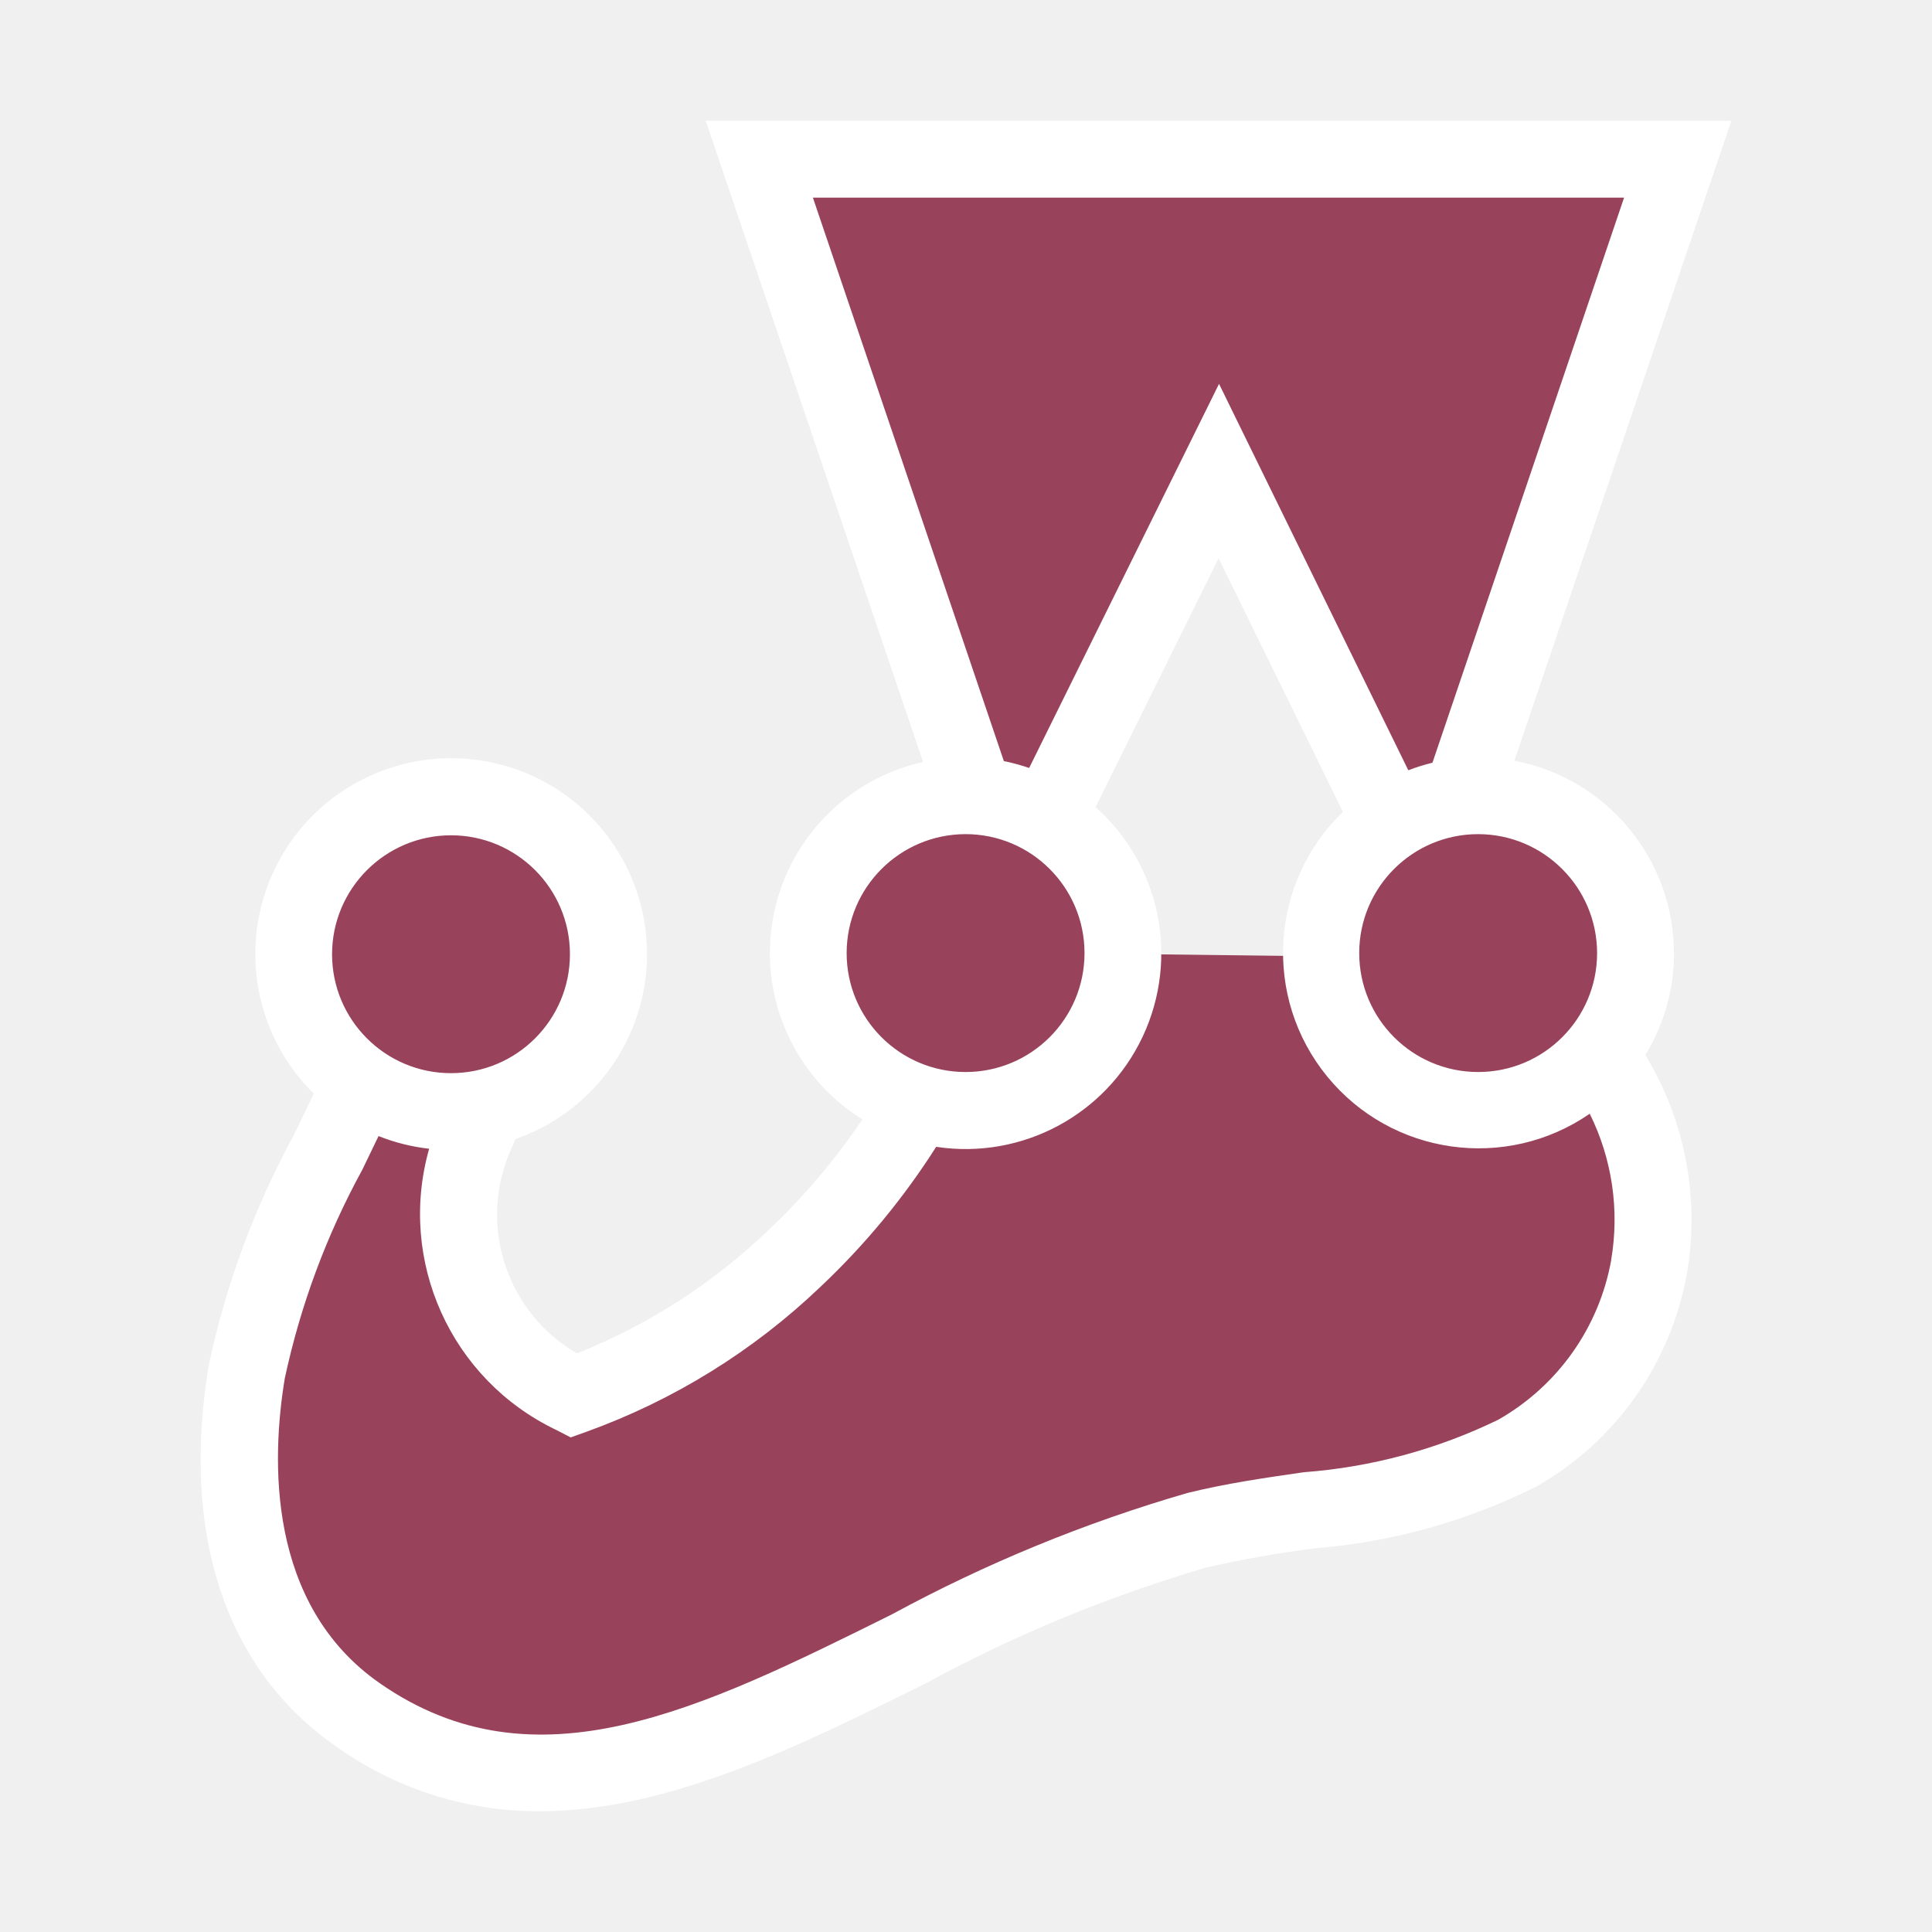
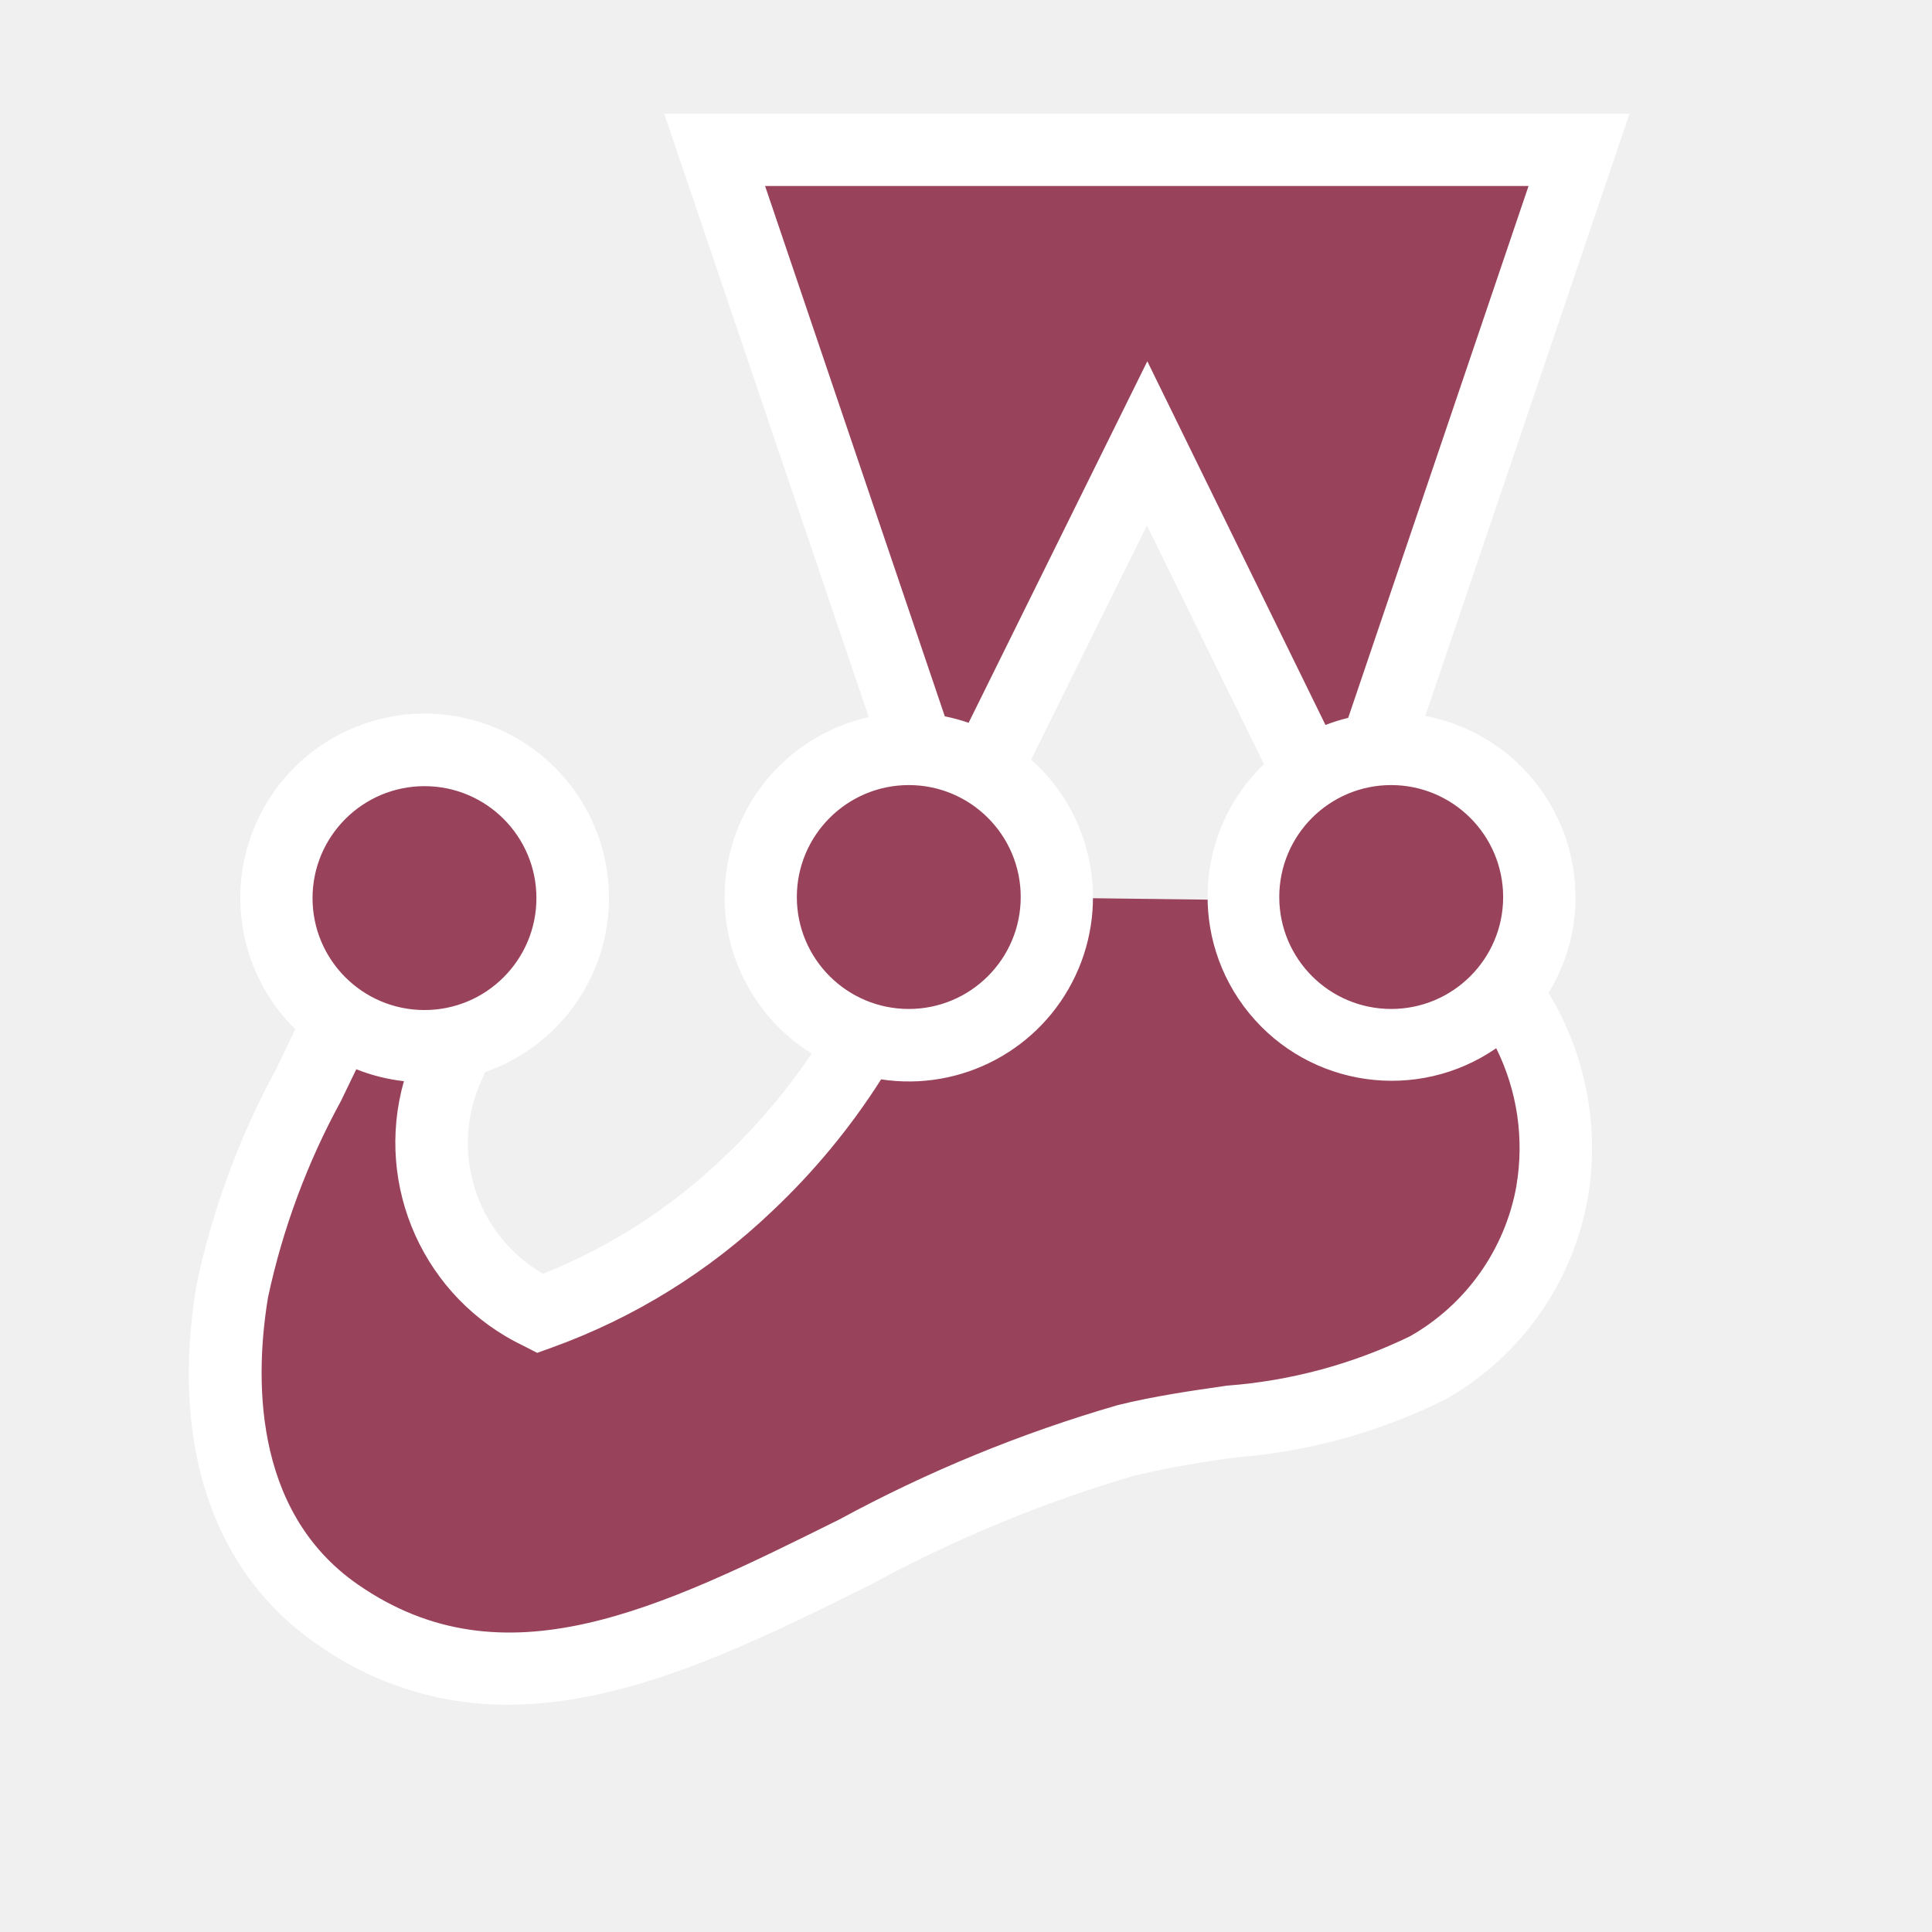
- <svg xmlns="http://www.w3.org/2000/svg" width="48px" height="48px" viewBox="0 0 32 32">
+ <svg xmlns="http://www.w3.org/2000/svg" width="48px" height="48px" viewBox="0 0 34 34">
  <path d="M27.089,15.786a2.606,2.606,0,0,0-2.606-2.606c-.093,0-.184.005-.274.014l3.58-10.557H12.577l3.574,10.548c-.052,0-.105-.005-.158-.005a2.607,2.607,0,0,0-.792,5.09,11.375,11.375,0,0,1-2.049,2.579A10.443,10.443,0,0,1,9.5,23.116a3.324,3.324,0,0,1-1.665-4.23c.077-.18.155-.362.23-.544a2.608,2.608,0,1,0-2.09-.4,20.08,20.08,0,0,0-1.889,4.788c-.354,2.135,0,4.4,1.845,5.681,4.3,2.981,8.969-1.848,13.891-3.061,1.784-.44,3.742-.369,5.313-1.28a4.443,4.443,0,0,0,2.179-3.088,4.639,4.639,0,0,0-.831-3.521,2.6,2.6,0,0,0,.606-1.671ZM18.6,15.8v-.009a2.605,2.605,0,0,0-1.256-2.23L20.188,7.8l2.85,5.814a2.6,2.6,0,0,0-1.161,2.169c0,.019,0,.038,0,.057L18.6,15.8Z" style="fill:#99425b" />
  <path d="M27.726,15.786A3.248,3.248,0,0,0,25.083,12.6L28.677,2H11.689l3.6,10.621a3.242,3.242,0,0,0-1.005,5.919,10.852,10.852,0,0,1-1.568,1.846,9.836,9.836,0,0,1-3.16,2.03,2.657,2.657,0,0,1-1.134-3.281l.04-.093.074-.175a3.244,3.244,0,1,0-3.34-.754c-.108.231-.222.465-.339.706a14.022,14.022,0,0,0-1.4,3.8c-.465,2.8.285,5.043,2.111,6.308A5.751,5.751,0,0,0,8.934,30c2.132,0,4.289-1.071,6.4-2.119a23.638,23.638,0,0,1,4.642-1.917,18.262,18.262,0,0,1,1.8-.319,9.969,9.969,0,0,0,3.679-1.028,5.088,5.088,0,0,0,2.487-3.53,5.255,5.255,0,0,0-.69-3.613,3.225,3.225,0,0,0,.475-1.688Zm-1.273,0a1.97,1.97,0,1,1-1.97-1.97,1.973,1.973,0,0,1,1.97,1.97ZM26.9,3.273l-3.174,9.36a3.283,3.283,0,0,0-.4.125l-3.135-6.4L17.046,12.72a3.276,3.276,0,0,0-.419-.114L13.464,3.273ZM15.993,13.816a1.97,1.97,0,1,1-1.97,1.97,1.972,1.972,0,0,1,1.97-1.97Zm-8.523.019A1.97,1.97,0,1,1,5.5,15.805a1.972,1.972,0,0,1,1.969-1.97Zm19.217,7.034a3.818,3.818,0,0,1-1.871,2.646,8.88,8.88,0,0,1-3.223.87c-.632.091-1.285.185-1.924.343a24.609,24.609,0,0,0-4.9,2.013c-3.164,1.571-5.9,2.928-8.472,1.143-1.887-1.308-1.8-3.728-1.58-5.054A12.775,12.775,0,0,1,6,19.376c.092-.19.182-.375.27-.559a3.25,3.25,0,0,0,.838.21,3.963,3.963,0,0,0,2.1,4.655l.245.126.259-.093a11.022,11.022,0,0,0,3.876-2.4,12.11,12.11,0,0,0,1.918-2.32,3.241,3.241,0,0,0,2.64-5.627l2.038-4.121,2.059,4.2a3.24,3.24,0,0,0,4.088,5,3.952,3.952,0,0,1,.355,2.421Z" style="fill:#fff" />
</svg>
